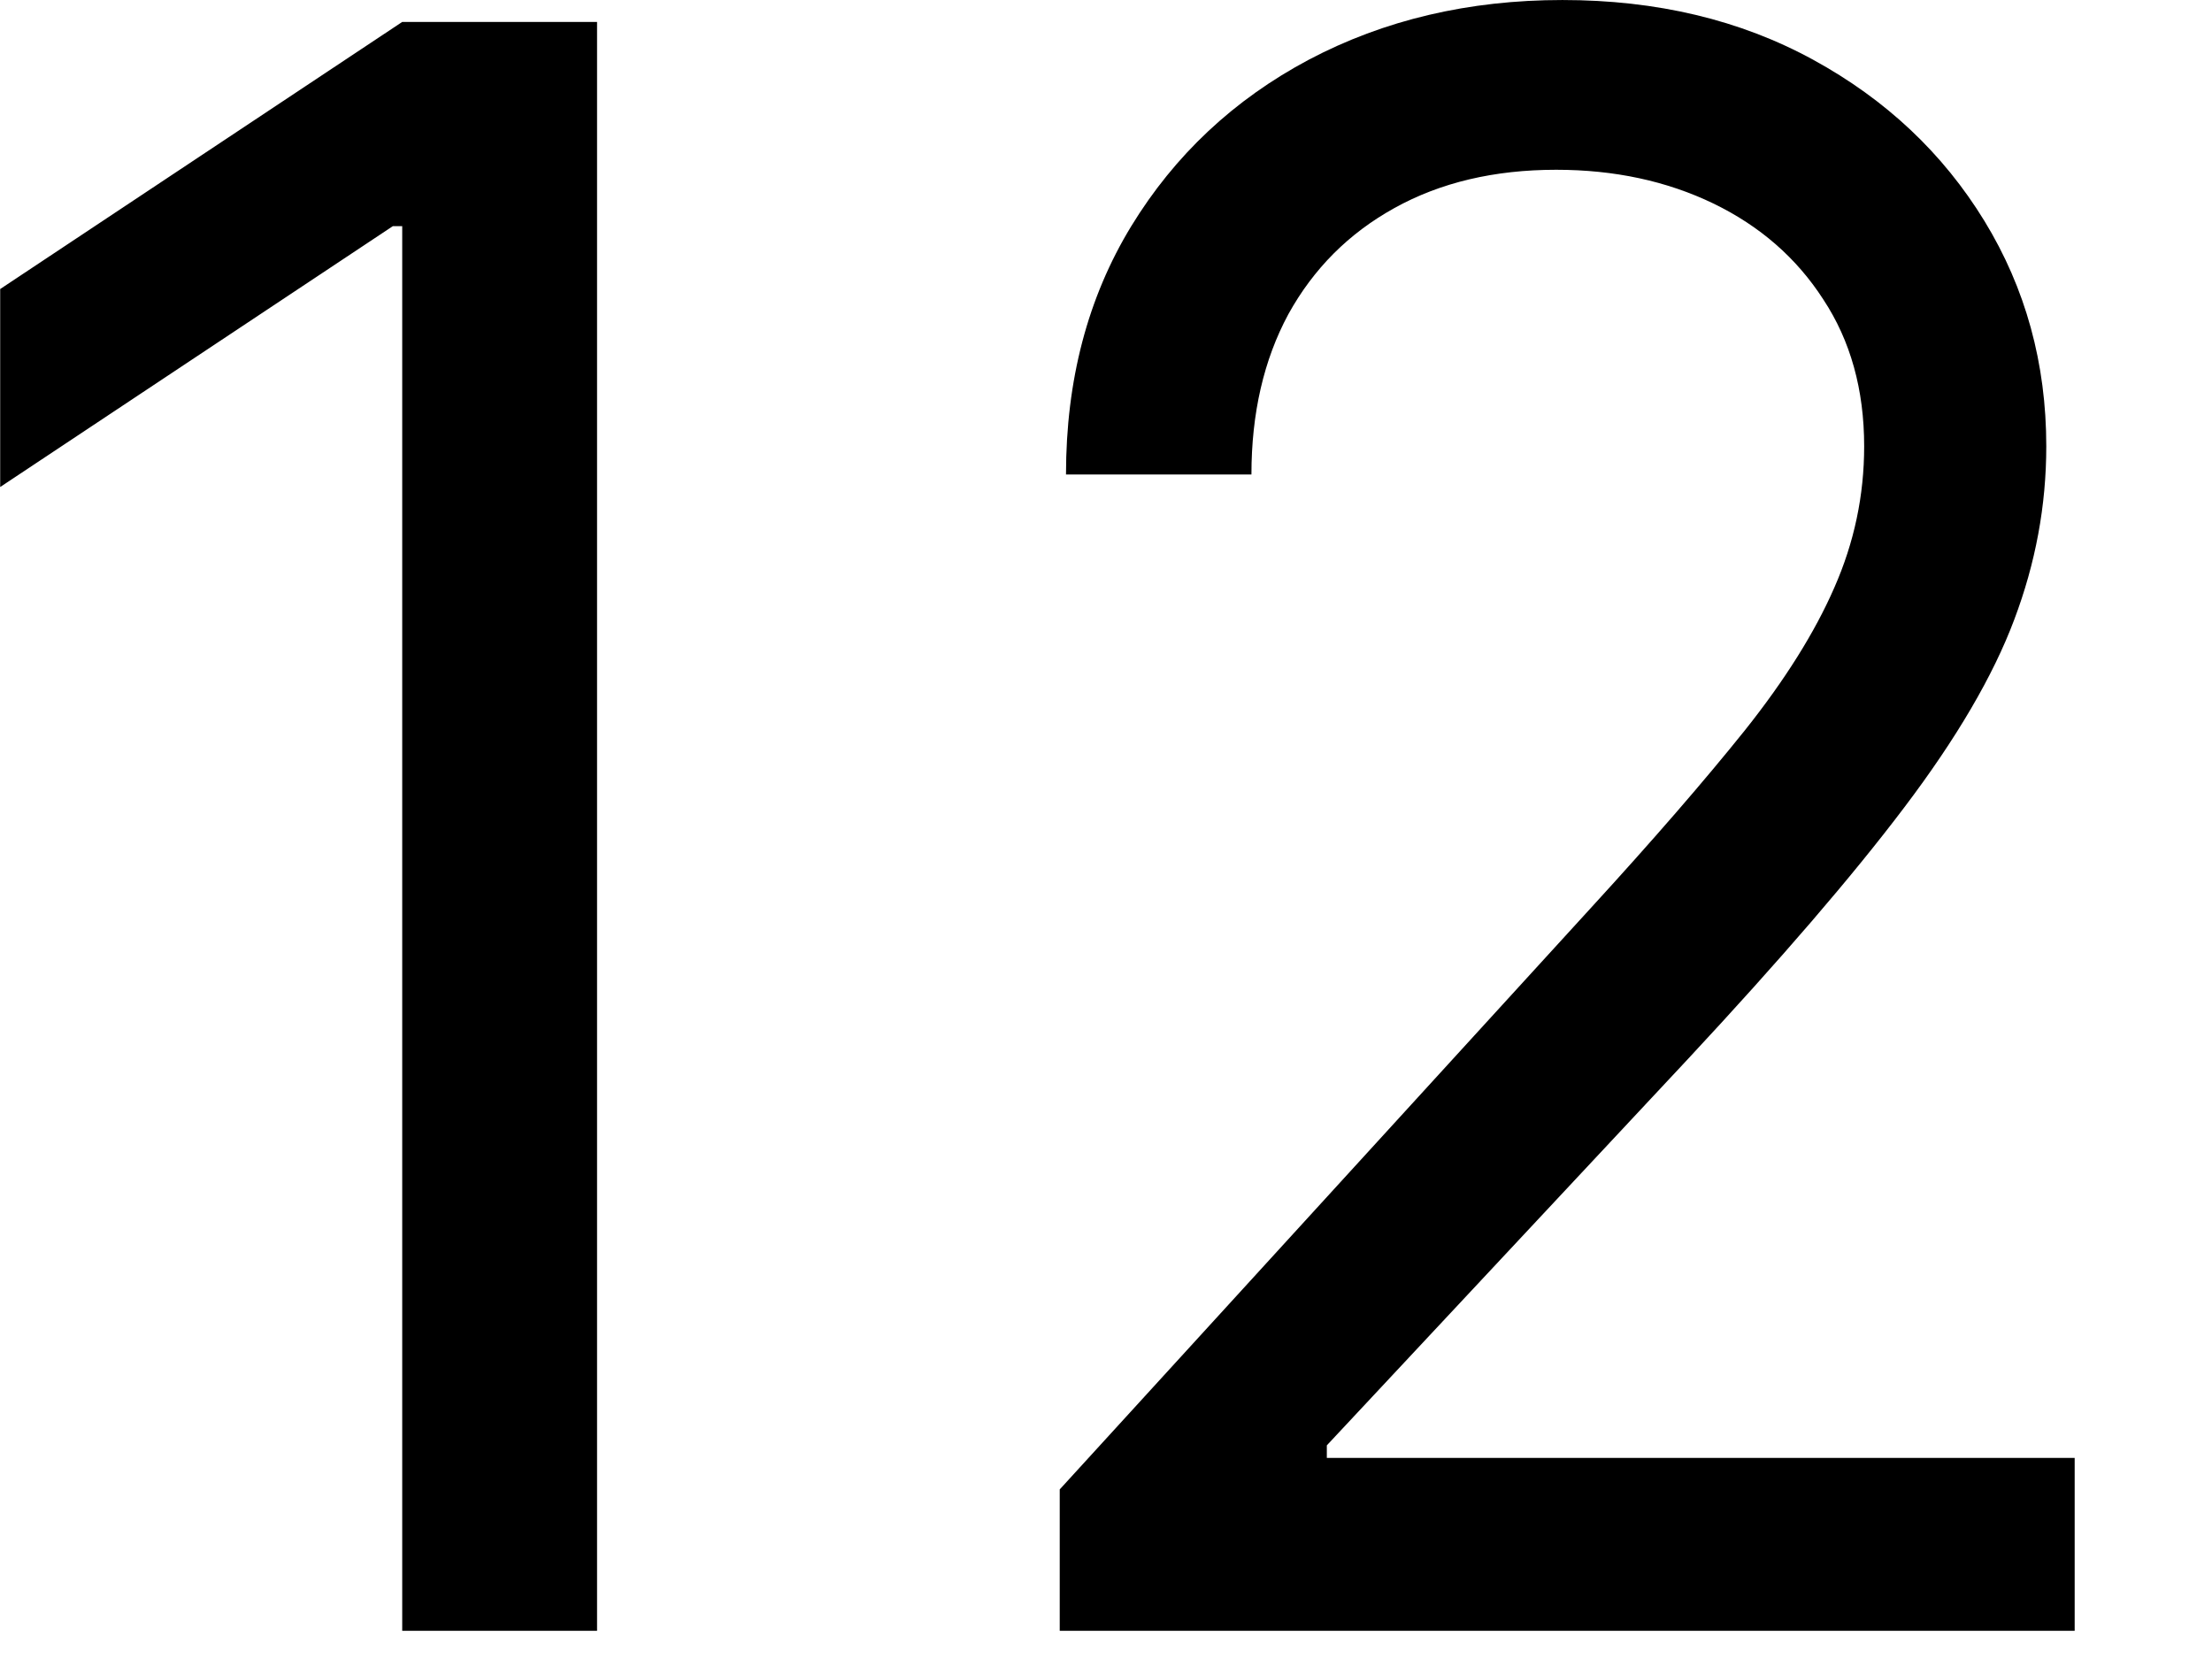
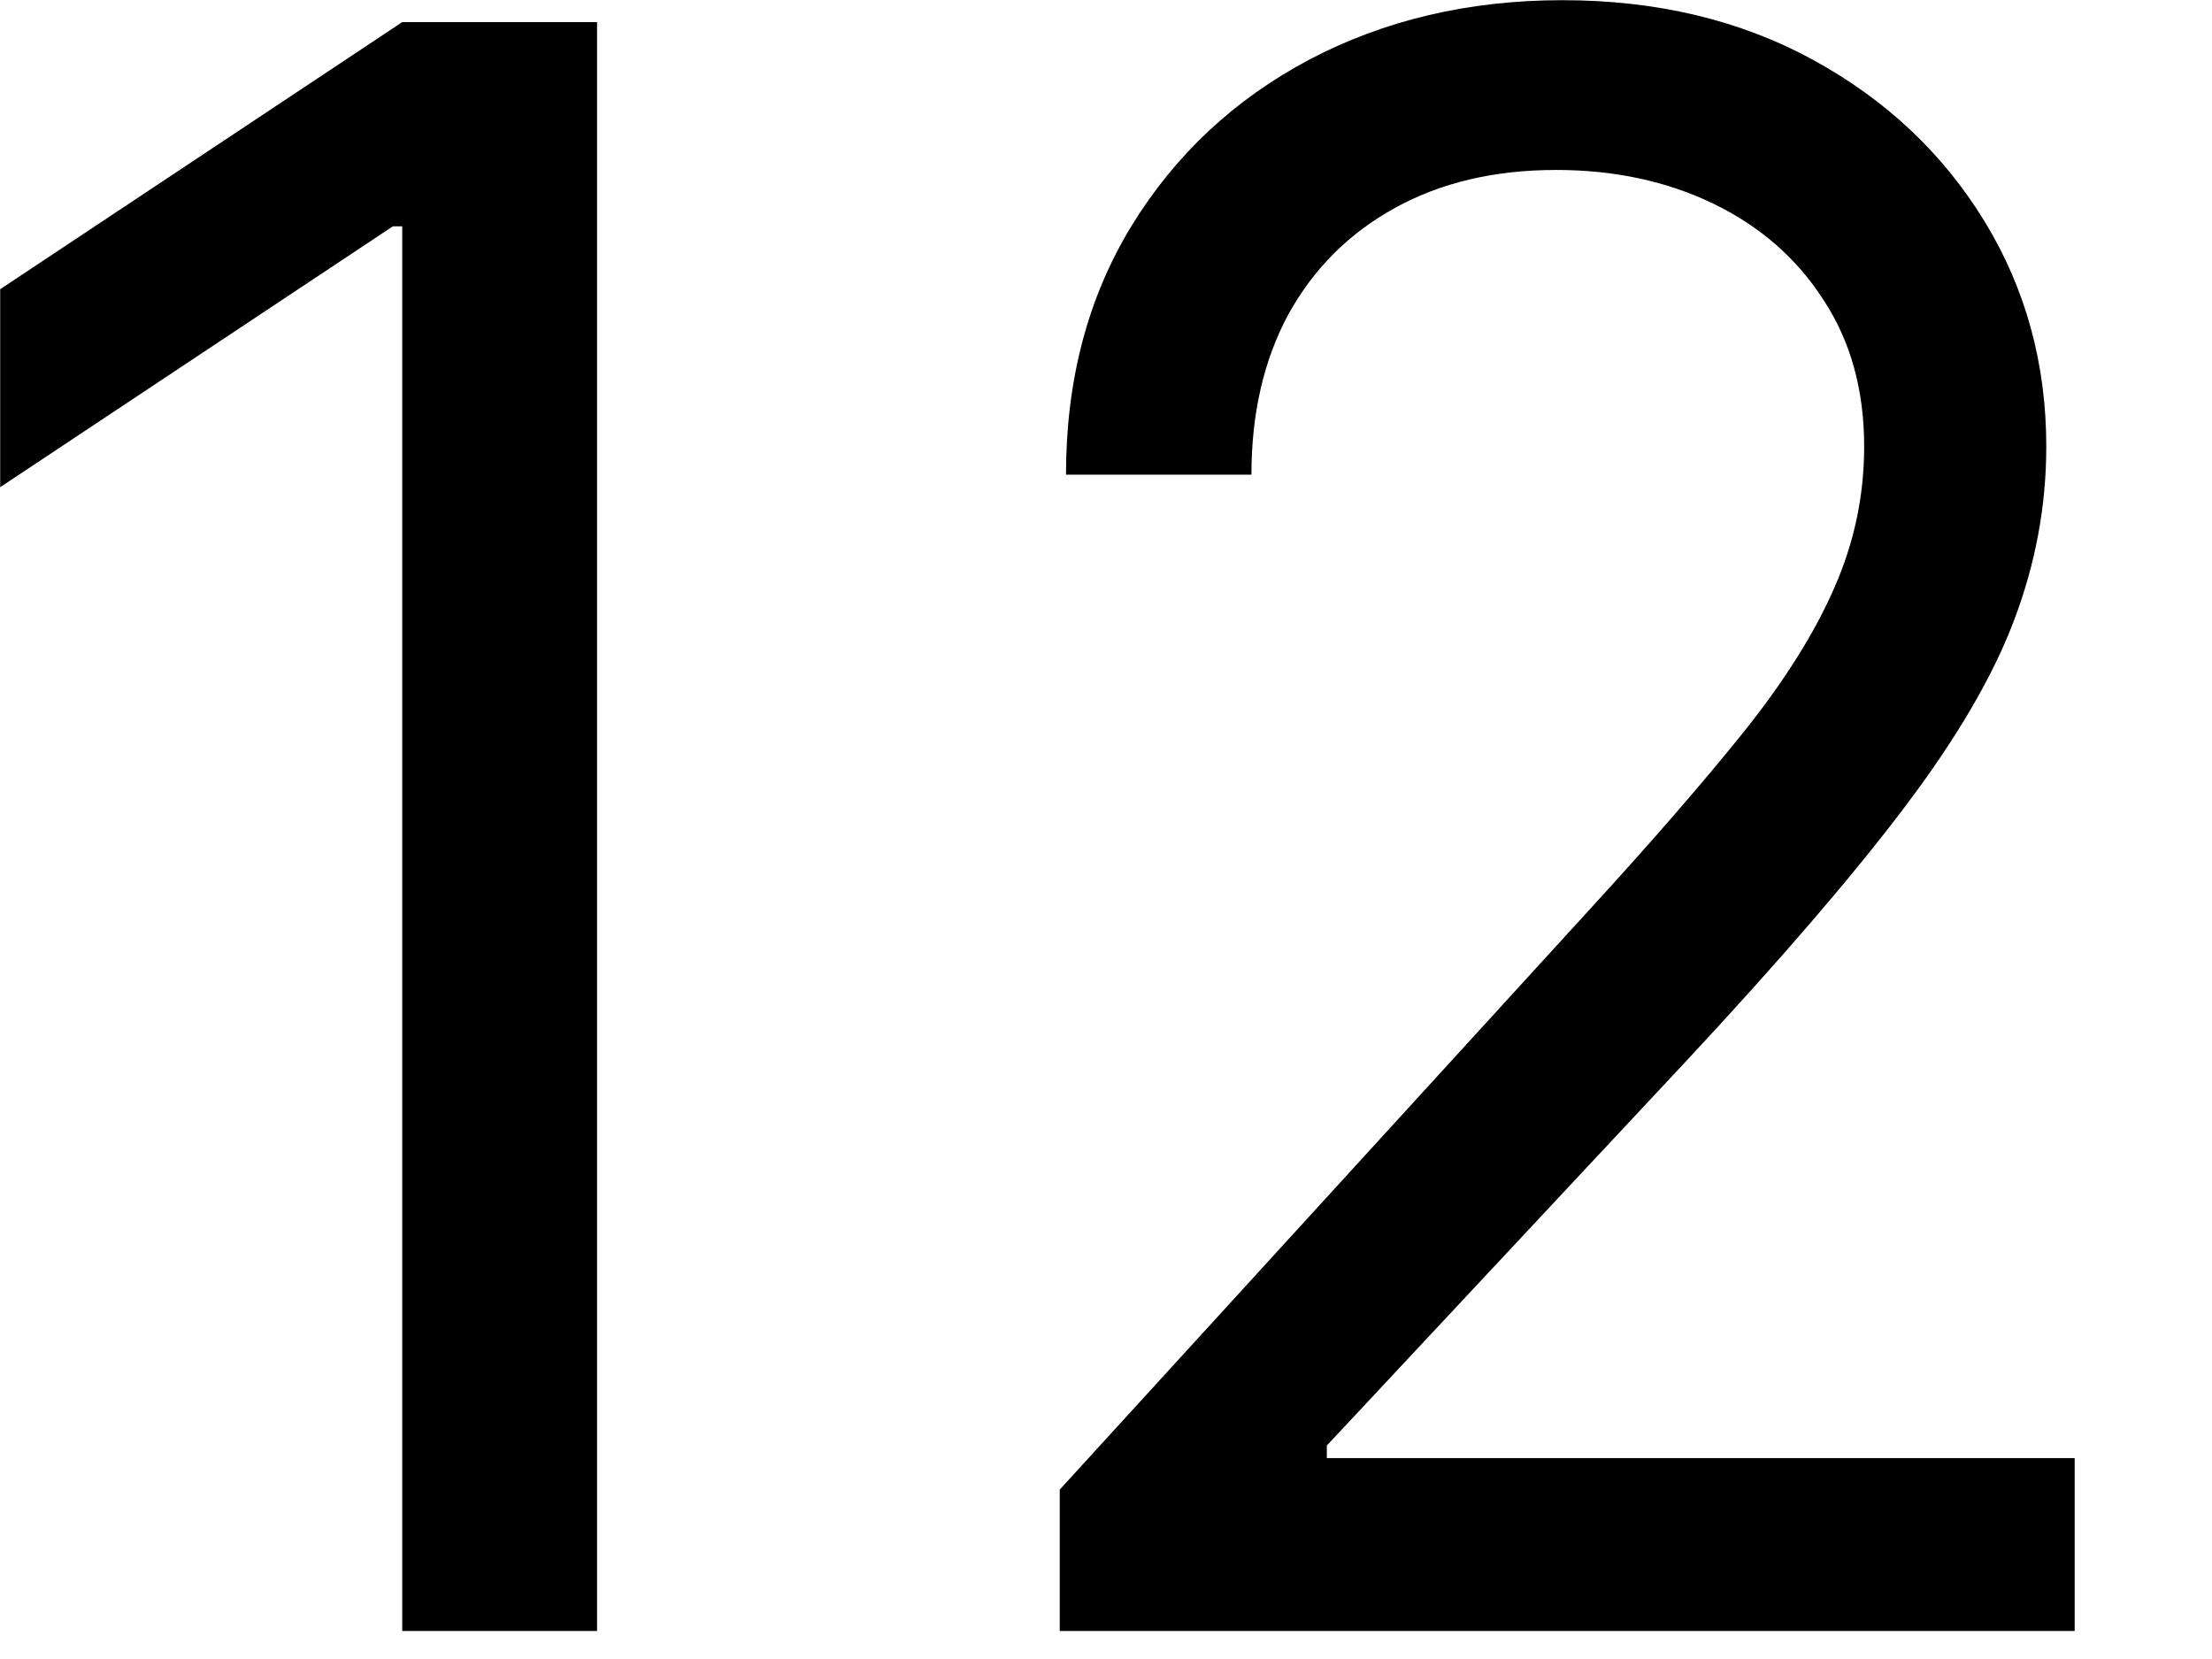
<svg xmlns="http://www.w3.org/2000/svg" width="12" height="9" viewBox="0 0 12 9" fill="none">
-   <path d="M3.239 0.119V8.847H2.182V1.227H2.131L0.001 2.642V1.568L2.182 0.119H3.239ZM5.749 8.847V8.08L8.63 4.926C8.968 4.557 9.246 4.236 9.465 3.963C9.684 3.688 9.846 3.429 9.951 3.188C10.059 2.943 10.113 2.688 10.113 2.421C10.113 2.114 10.039 1.848 9.891 1.624C9.746 1.399 9.547 1.226 9.295 1.104C9.042 0.982 8.758 0.921 8.442 0.921C8.107 0.921 7.814 0.99 7.564 1.129C7.317 1.266 7.126 1.457 6.989 1.705C6.856 1.952 6.789 2.242 6.789 2.574H5.783C5.783 2.063 5.901 1.614 6.137 1.227C6.373 0.841 6.694 0.54 7.1 0.324C7.509 0.108 7.968 8.84533e-05 8.476 8.84533e-05C8.988 8.84533e-05 9.441 0.108 9.836 0.324C10.231 0.54 10.54 0.831 10.765 1.198C10.989 1.564 11.101 1.972 11.101 2.421C11.101 2.742 11.043 3.055 10.927 3.362C10.813 3.666 10.614 4.006 10.33 4.381C10.049 4.753 9.658 5.207 9.158 5.744L7.198 7.841V7.909H11.255V8.847H5.749Z" fill="black" />
+   <path d="M3.239 0.12V8.848H2.182V1.228H2.131L0.001 2.643V1.569L2.182 0.12H3.239ZM5.749 8.848V8.081L8.63 4.927C8.968 4.558 9.246 4.237 9.465 3.964C9.684 3.689 9.846 3.43 9.951 3.189C10.059 2.944 10.113 2.689 10.113 2.422C10.113 2.115 10.039 1.849 9.891 1.625C9.746 1.4 9.547 1.227 9.295 1.105C9.042 0.983 8.758 0.922 8.442 0.922C8.107 0.922 7.814 0.991 7.564 1.13C7.317 1.267 7.126 1.458 6.989 1.706C6.856 1.953 6.789 2.243 6.789 2.575H5.783C5.783 2.064 5.901 1.615 6.137 1.228C6.373 0.842 6.694 0.541 7.1 0.325C7.509 0.109 7.968 0.001 8.476 0.001C8.988 0.001 9.441 0.109 9.836 0.325C10.231 0.541 10.54 0.832 10.765 1.199C10.989 1.565 11.101 1.973 11.101 2.422C11.101 2.743 11.043 3.056 10.927 3.363C10.813 3.667 10.614 4.007 10.33 4.382C10.049 4.754 9.658 5.208 9.158 5.745L7.198 7.842V7.91H11.255V8.848H5.749Z" fill="black" />
</svg>
